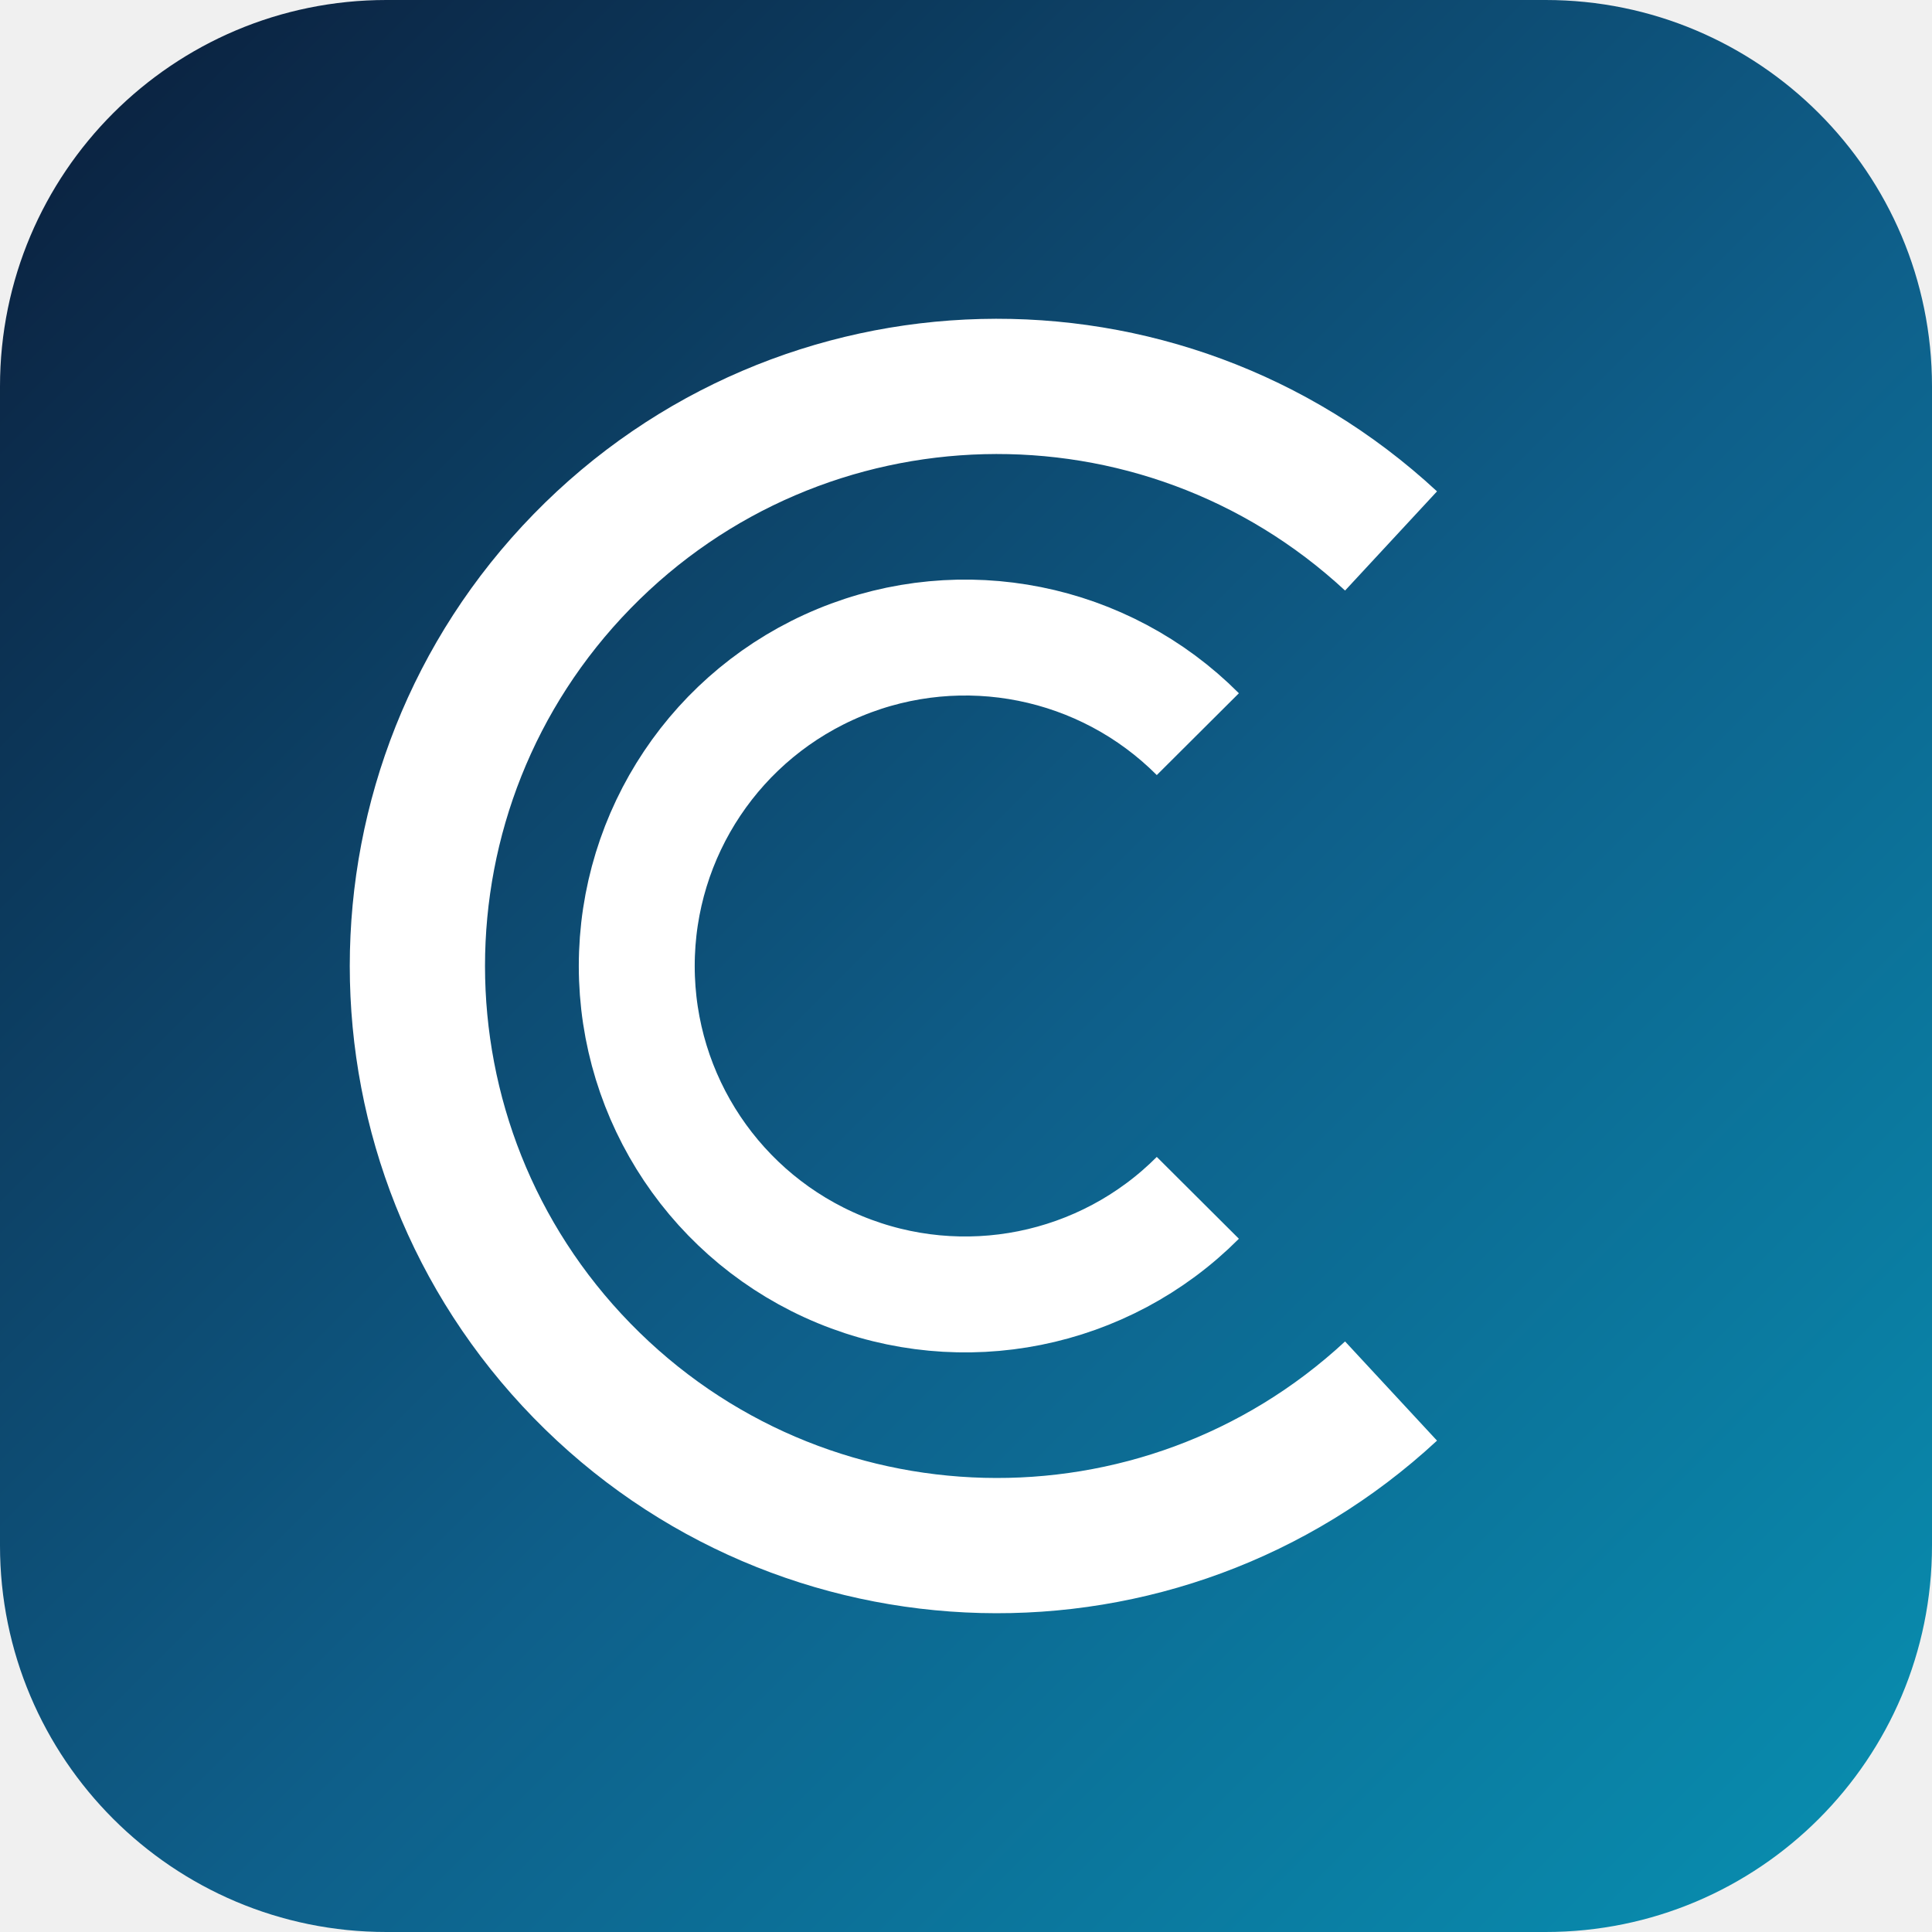
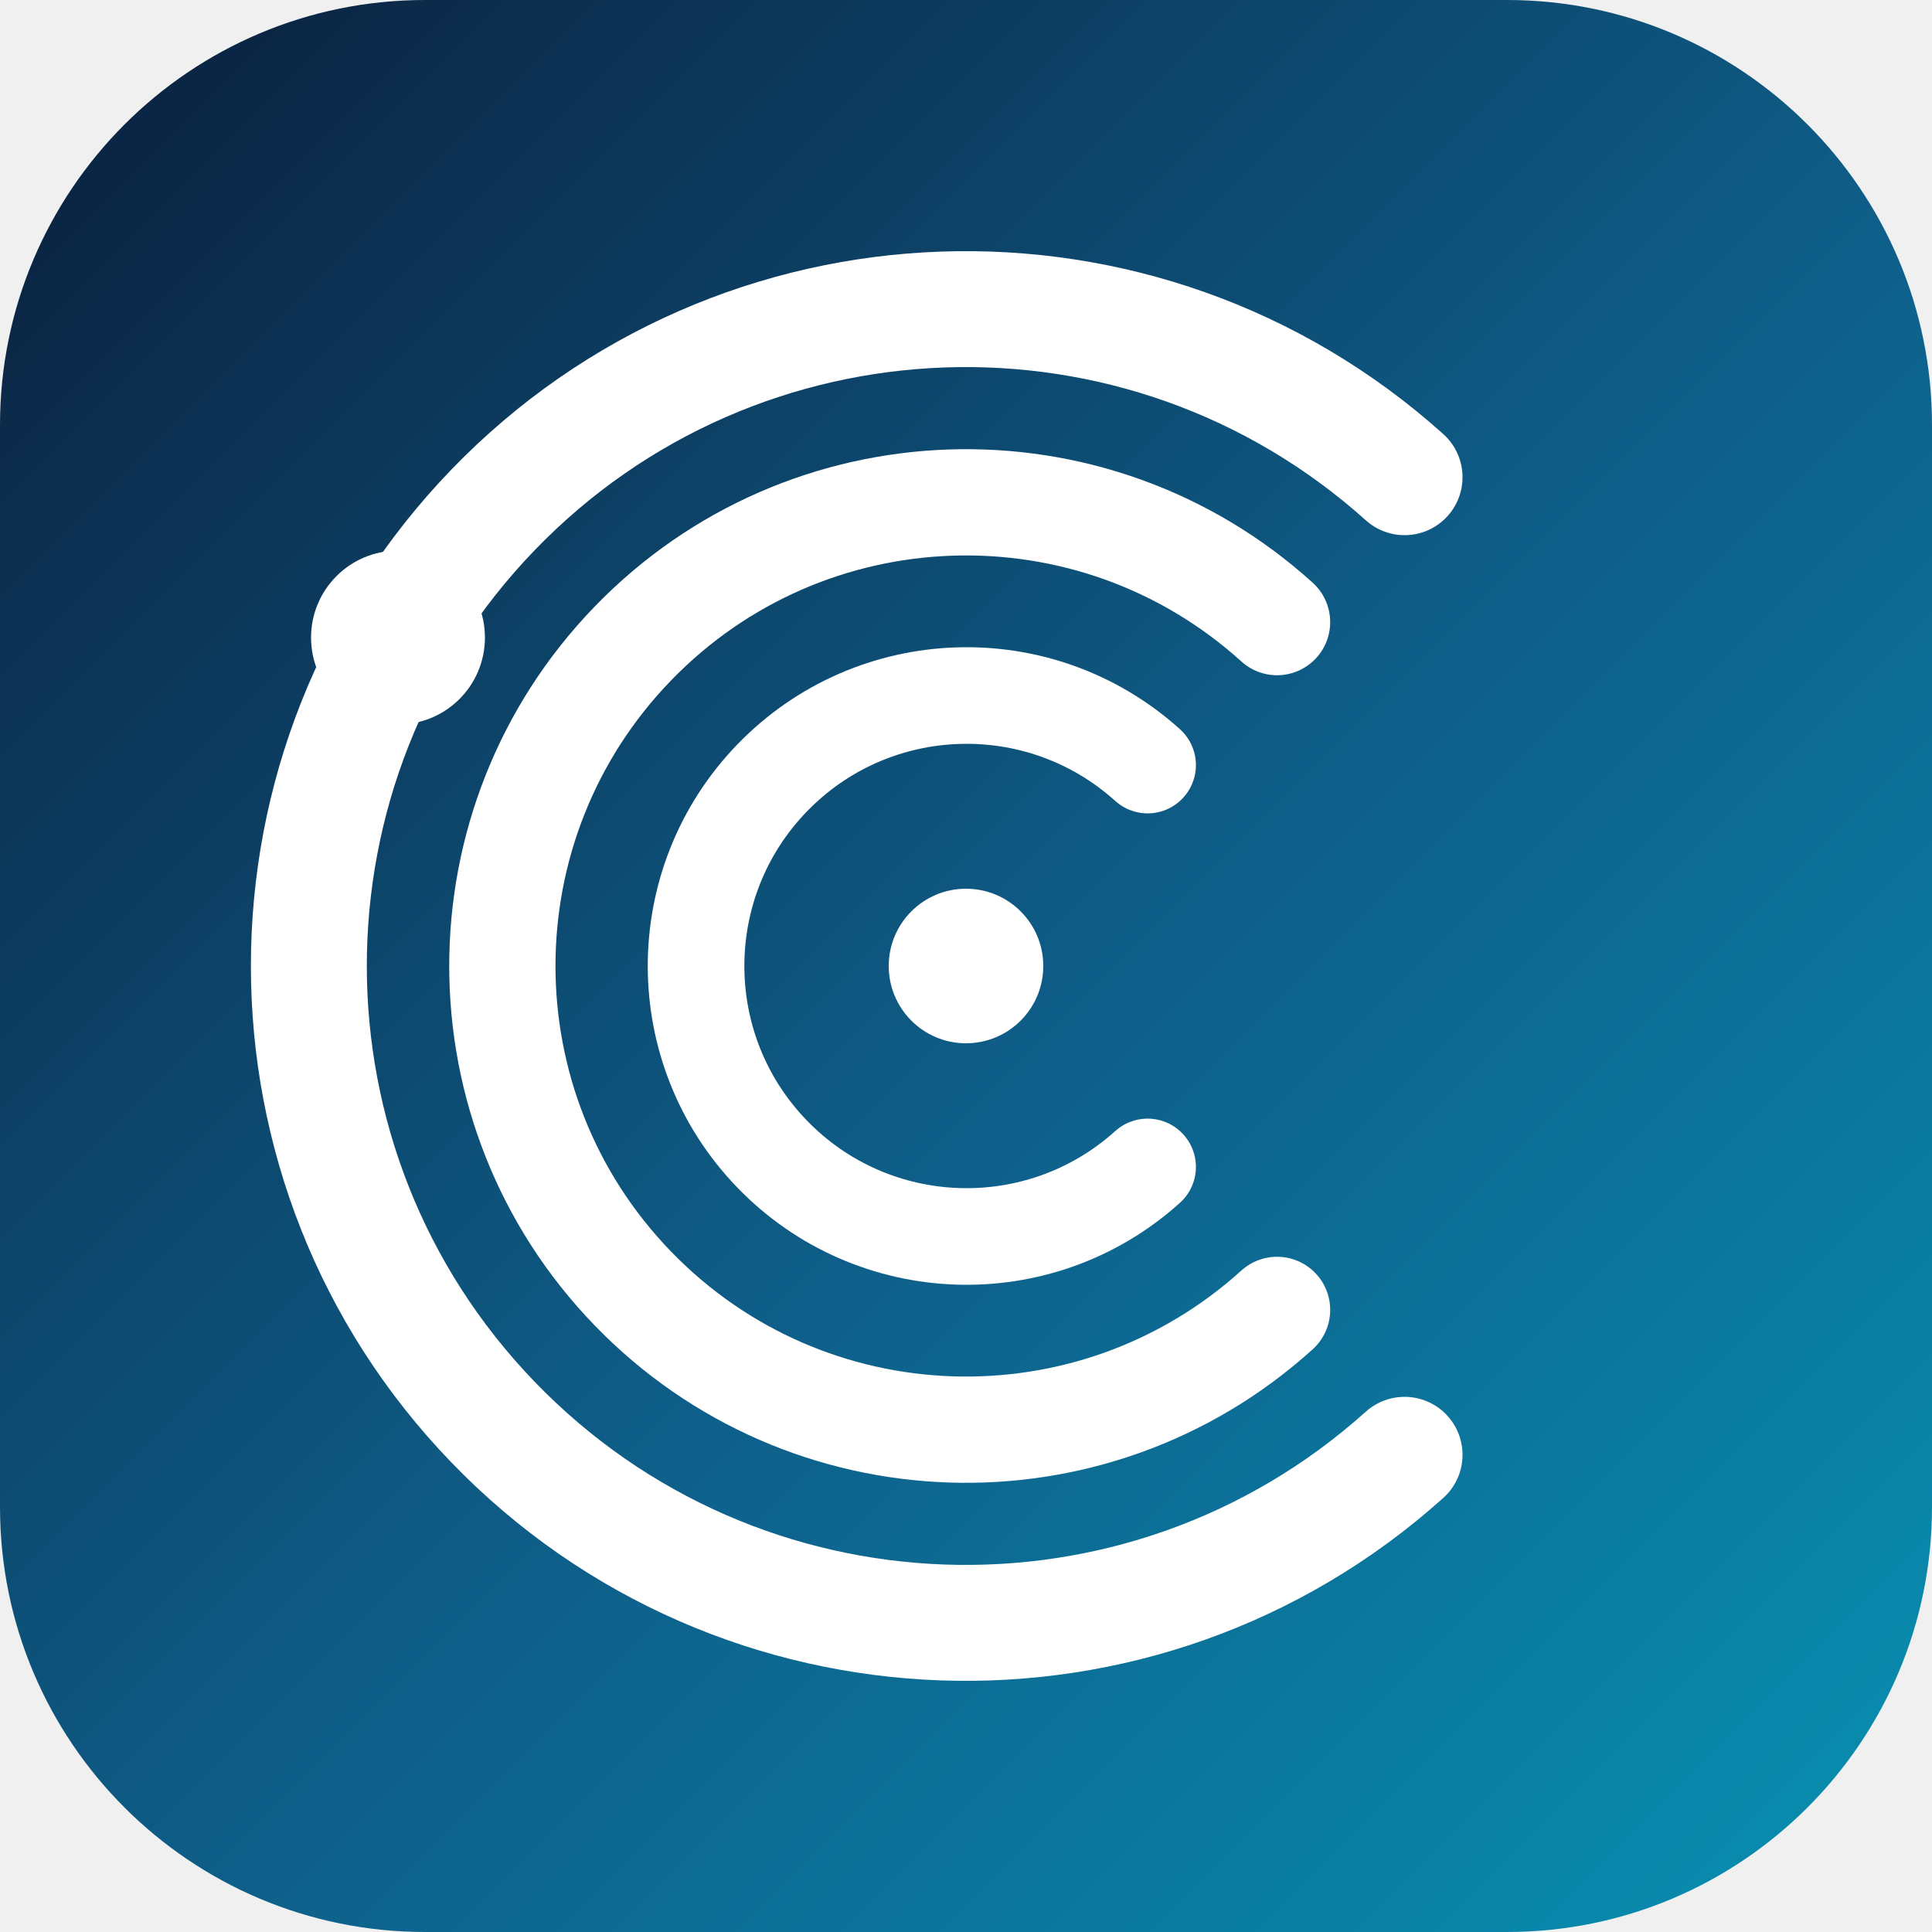
- <svg xmlns="http://www.w3.org/2000/svg" viewBox="0 0 100 100">
+ <svg xmlns="http://www.w3.org/2000/svg" viewBox="0 0 100 100" width="100" height="100">
  <defs>
-     <linearGradient id="bg" x1="0%" y1="0%" x2="100%" y2="100%">
+     <linearGradient id="bg" gradientUnits="userSpaceOnUse" x1="0" y1="0" x2="100" y2="100">
      <stop offset="0%" stop-color="#0B1D3A" />
      <stop offset="55%" stop-color="#0E5F8A" />
      <stop offset="100%" stop-color="#0891B2" />
    </linearGradient>
  </defs>
-   <rect width="100" height="100" rx="20" fill="url(#bg)" />
-   <g transform="translate(50,50)" fill="none" stroke="white" stroke-linecap="butt">
-     <path d="M 22 -22 A 30 30 0 1 0 22 22" stroke-width="7" />
-     <path d="M 12 -12 A 17 17 0 1 0 12 12" stroke-width="6" />
+   <rect width="100" height="100" rx="22" fill="url(#bg)" />
+   <g fill="none" stroke="#ffffff" stroke-linecap="round">
+     <path d="M72.7 24.7 A34 34 0 1 0 72.7 75.3" stroke-width="6" />
+     <path d="M66.1 32.2 A24 24 0 1 0 66.1 67.8" stroke-width="5.5" />
+     <path d="M59.4 39.6 A14 14 0 1 0 59.4 60.4" stroke-width="5" />
+     <circle cx="50" cy="50" r="4" fill="#ffffff" stroke="none" />
+     <circle cx="20.6" cy="33" r="4.5" fill="#ffffff" stroke="none" />
  </g>
</svg>
